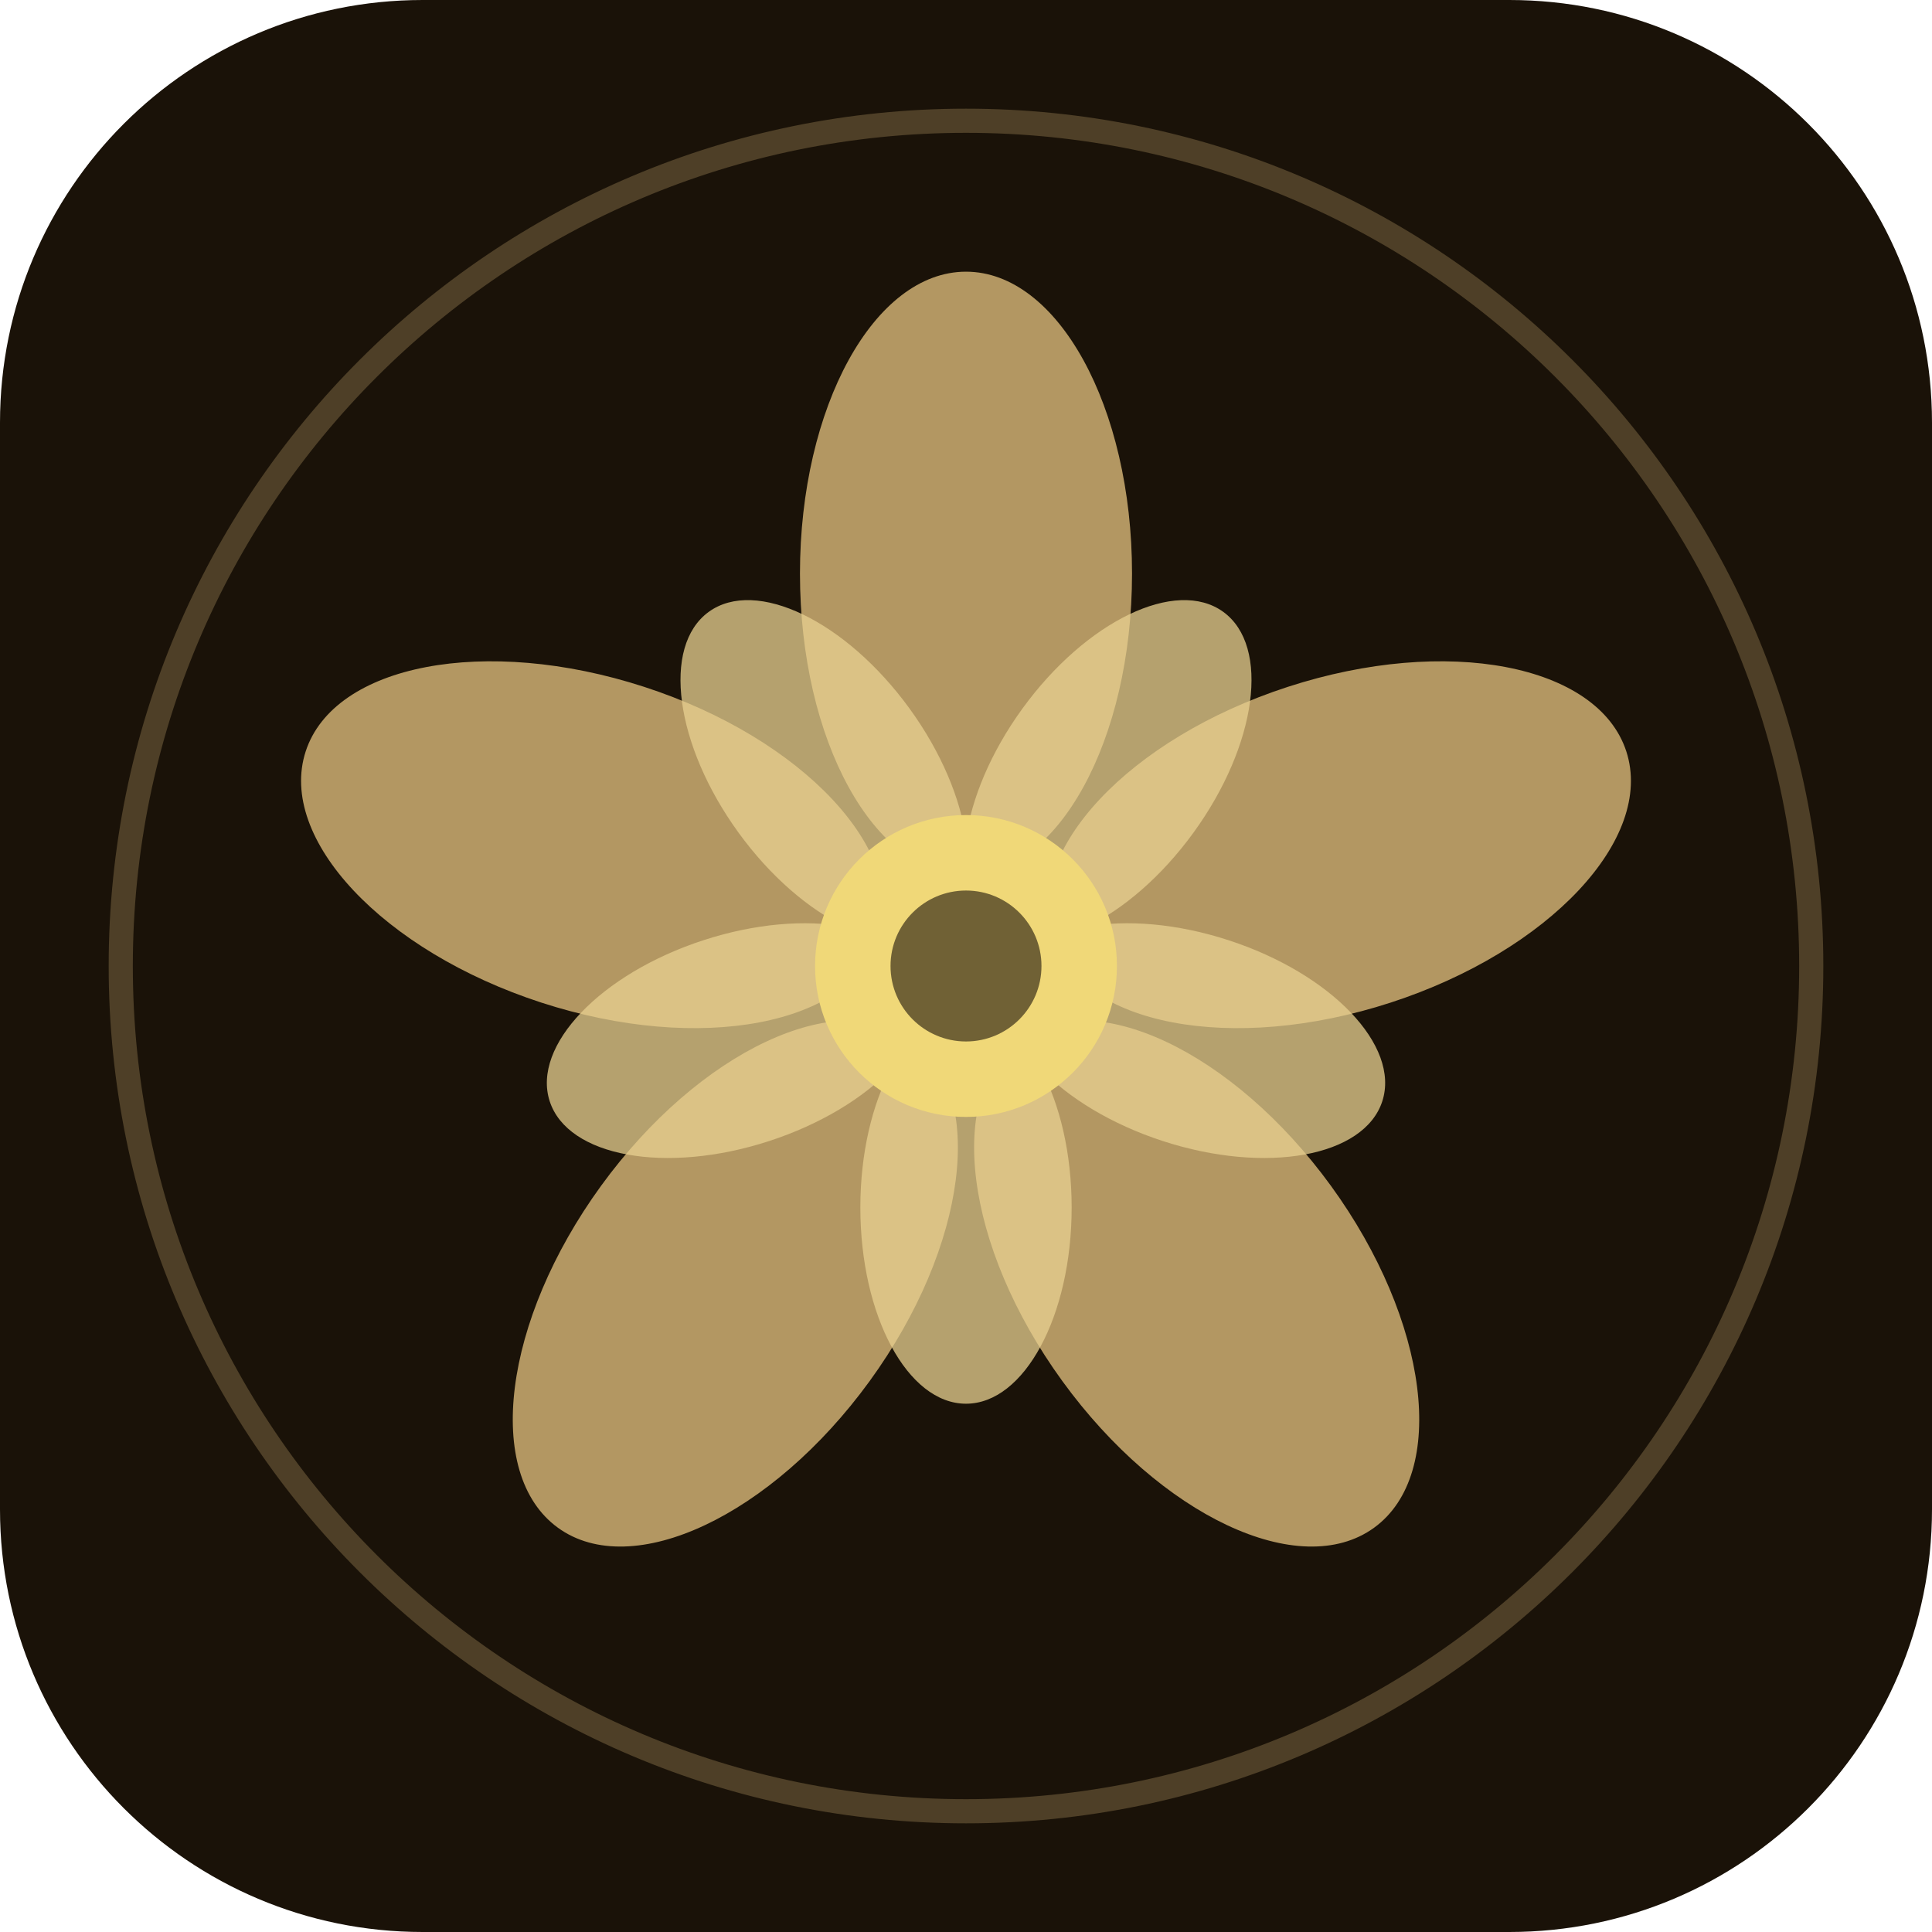
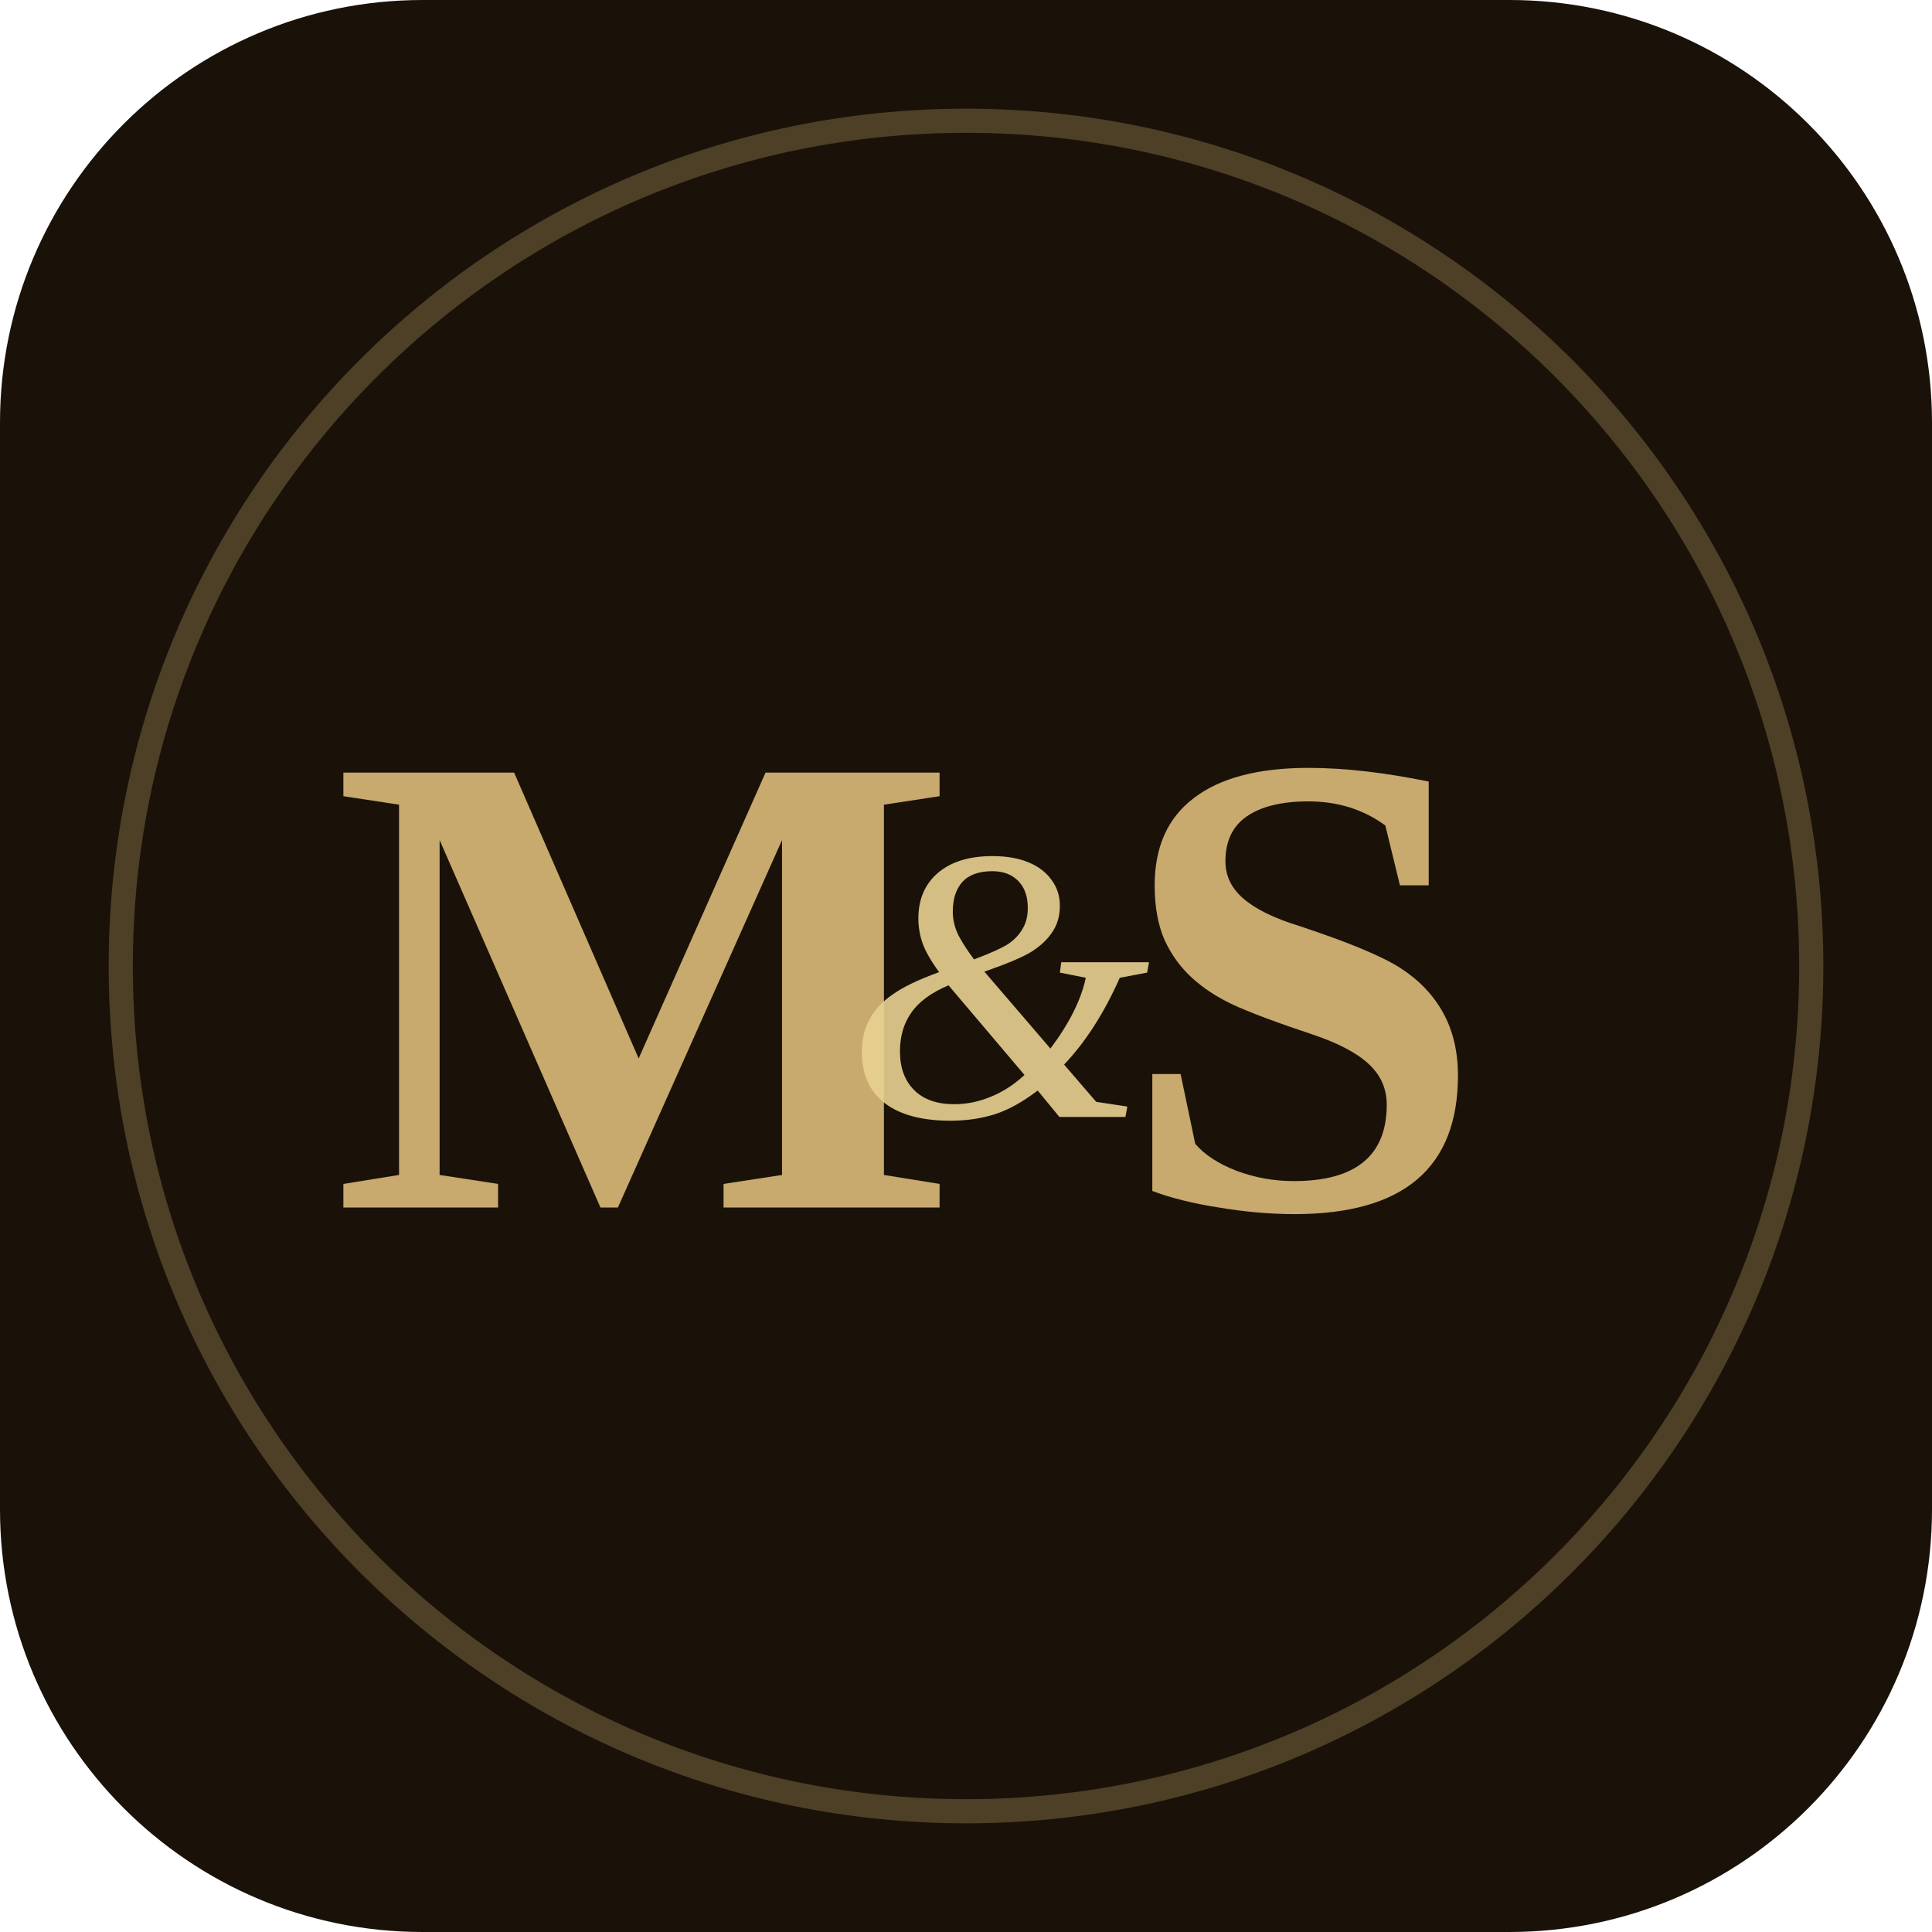
<svg xmlns="http://www.w3.org/2000/svg" viewBox="0 0 64 64">
  <rect width="64" height="64" rx="14" fill="#1a1208" />
  <circle cx="32" cy="32" r="28" fill="none" stroke="#C8A96E" stroke-width="0.8" opacity="0.3" />
-   <g transform="translate(32,32)">
-     <ellipse cx="0" cy="-13" rx="5.5" ry="10" fill="#C8A96E" opacity="0.88" transform="rotate(0)" />
-     <ellipse cx="0" cy="-13" rx="5.5" ry="10" fill="#C8A96E" opacity="0.88" transform="rotate(72)" />
-     <ellipse cx="0" cy="-13" rx="5.5" ry="10" fill="#C8A96E" opacity="0.88" transform="rotate(144)" />
-     <ellipse cx="0" cy="-13" rx="5.5" ry="10" fill="#C8A96E" opacity="0.88" transform="rotate(216)" />
-     <ellipse cx="0" cy="-13" rx="5.5" ry="10" fill="#C8A96E" opacity="0.88" transform="rotate(288)" />
-     <ellipse cx="0" cy="-8" rx="3.5" ry="6.5" fill="#e8d090" opacity="0.75" transform="rotate(36)" />
-     <ellipse cx="0" cy="-8" rx="3.5" ry="6.5" fill="#e8d090" opacity="0.75" transform="rotate(108)" />
-     <ellipse cx="0" cy="-8" rx="3.5" ry="6.5" fill="#e8d090" opacity="0.75" transform="rotate(180)" />
-     <ellipse cx="0" cy="-8" rx="3.5" ry="6.5" fill="#e8d090" opacity="0.75" transform="rotate(252)" />
-     <ellipse cx="0" cy="-8" rx="3.5" ry="6.5" fill="#e8d090" opacity="0.75" transform="rotate(324)" />
-     <circle r="5" fill="#f0d878" />
-     <circle r="2.5" fill="#1a1208" opacity="0.6" />
-   </g>
+   <text x="11" y="40" font-family="Georgia, 'Times New Roman', serif" font-size="22" font-weight="700" fill="#C8A96E" letter-spacing="-1">M</text>
+   <text x="28" y="37" font-family="Georgia, 'Times New Roman', serif" font-size="13" font-style="italic" fill="#e8d090" opacity="0.9">&amp;</text>
+   <text x="37" y="40" font-family="Georgia, 'Times New Roman', serif" font-size="22" font-weight="700" fill="#C8A96E" letter-spacing="-1">S</text>
</svg>
